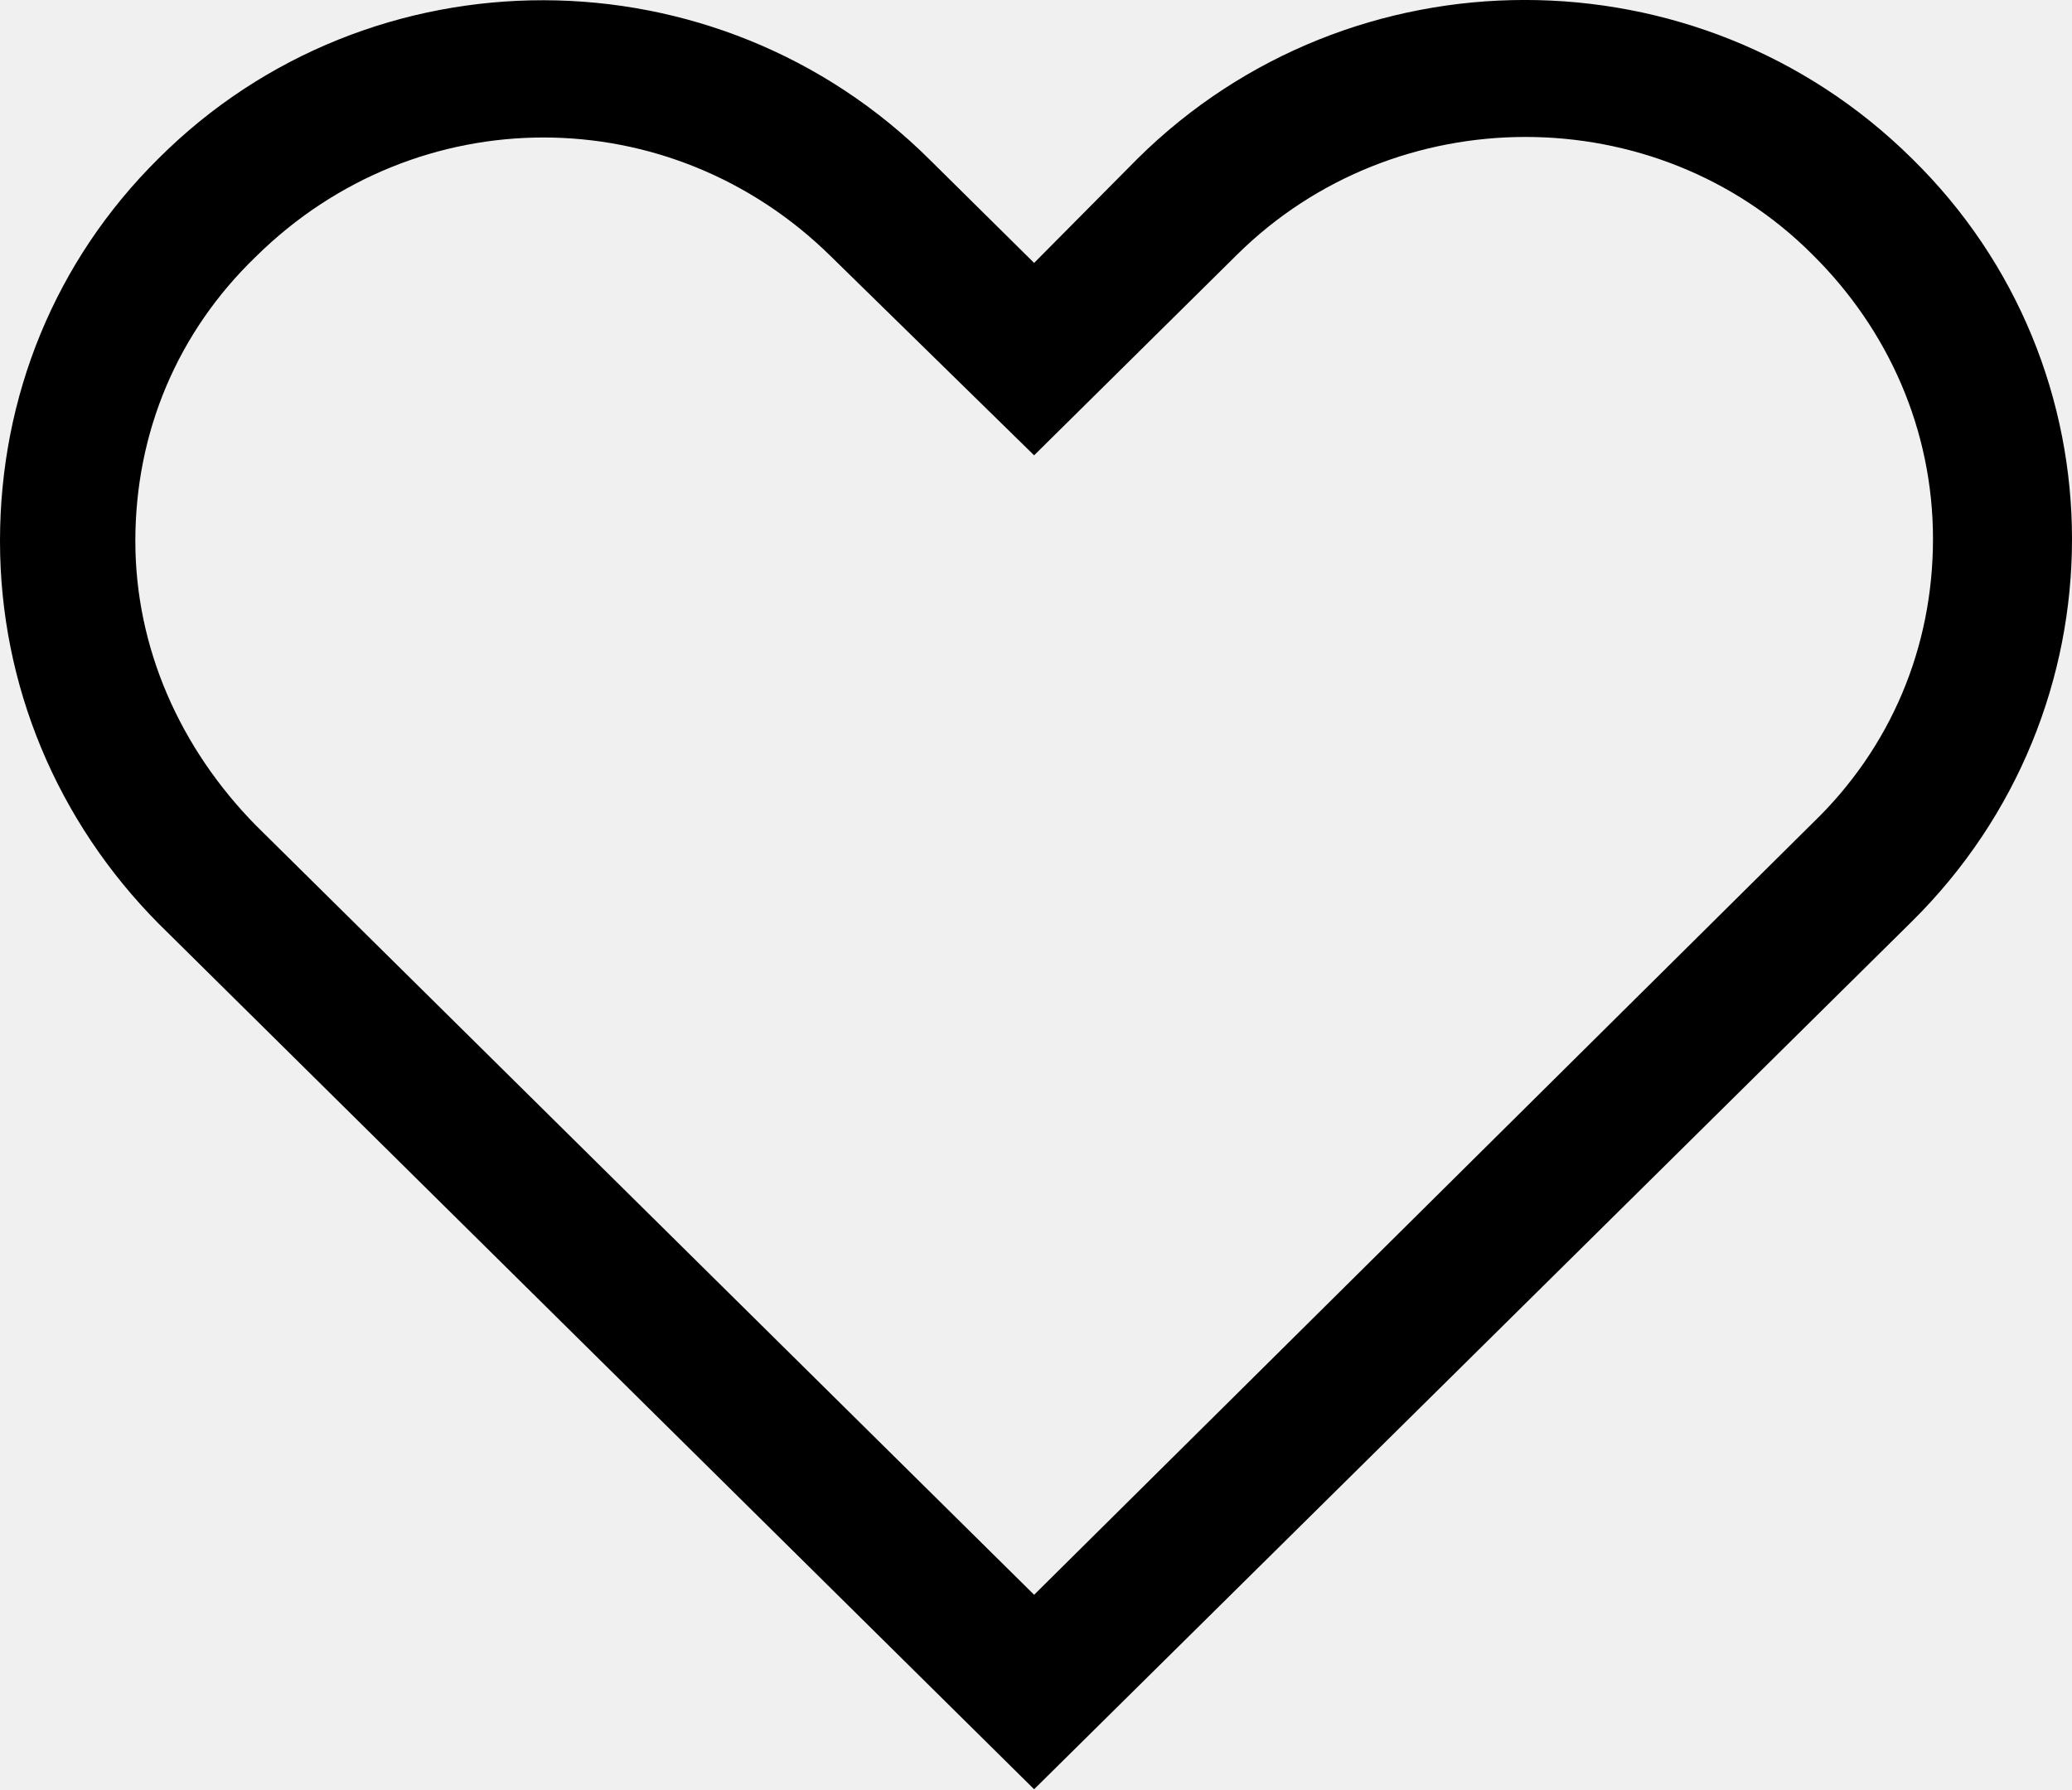
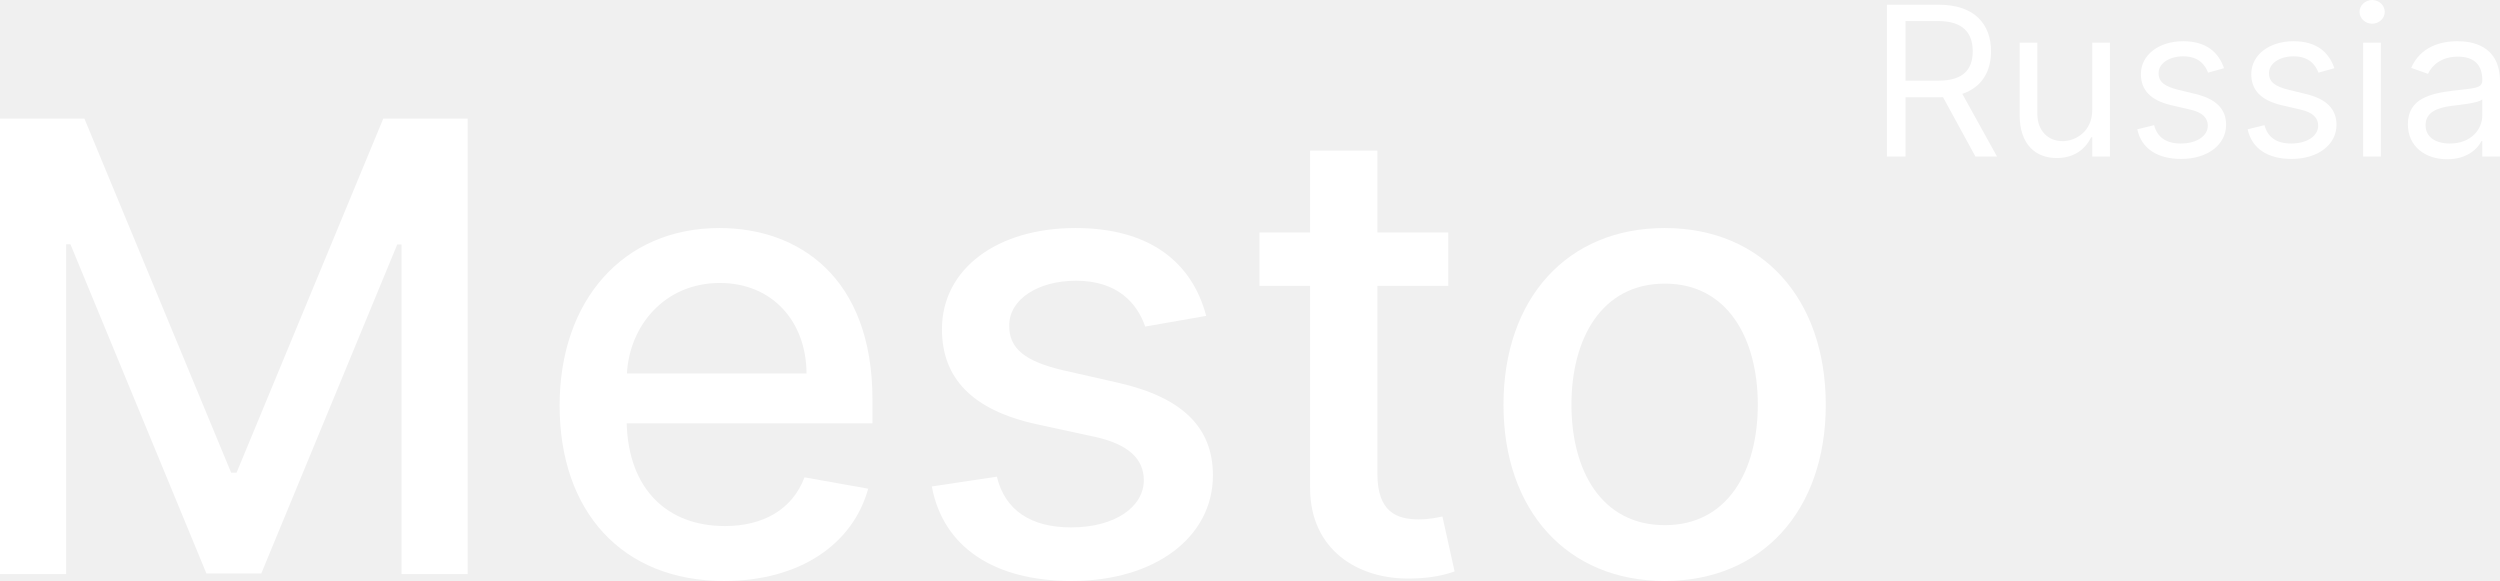
- <svg xmlns="http://www.w3.org/2000/svg" width="22" height="19" viewBox="0 0 22 19" fill="none">
-   <path d="M20.299 9.786C22.567 7.543 22.567 3.902 20.299 1.682C18.031 -0.561 14.349 -0.561 12.081 1.682L10.98 2.792L9.88 1.704C7.612 -0.561 3.93 -0.561 1.684 1.682C0.584 2.77 0 4.213 0 5.745C0 7.277 0.606 8.72 1.684 9.808L10.98 19L20.299 9.786ZM1.437 5.745C1.437 4.59 1.886 3.525 2.717 2.725C3.57 1.882 4.671 1.46 5.771 1.46C6.871 1.46 7.971 1.882 8.825 2.725L10.98 4.835L13.136 2.703C14.82 1.038 17.582 1.038 19.244 2.703C20.052 3.502 20.524 4.568 20.524 5.723C20.524 6.877 20.075 7.943 19.244 8.742L10.98 16.935L2.717 8.765C1.909 7.943 1.437 6.877 1.437 5.745Z" fill="black" />
+ <svg xmlns="http://www.w3.org/2000/svg" width="142" height="33" viewBox="0 0 142 33" fill="none">
+   <path d="M0 6.737V32.608H3.758V13.875H4.001L11.723 32.571H14.842L22.563 13.887H22.806V32.608H26.564V6.737H21.77L13.436 26.848H13.129L4.794 6.737H0Z" fill="white" />
+   <path d="M41.131 33C45.414 33 48.444 30.916 49.313 27.758L45.695 27.113C45.005 28.945 43.343 29.88 41.17 29.88C37.897 29.88 35.698 27.783 35.596 24.044H49.556V22.705C49.556 15.694 45.312 12.952 40.863 12.952C35.391 12.952 31.786 17.071 31.786 23.033C31.786 29.059 35.34 33 41.131 33ZM35.609 21.214C35.762 18.46 37.782 16.073 40.888 16.073C43.854 16.073 45.797 18.245 45.81 21.214H35.609Z" fill="white" />
+   <path d="M68.511 17.942C67.718 14.923 65.328 12.952 61.083 12.952C56.647 12.952 53.503 15.264 53.503 18.7C53.503 21.454 55.19 23.286 58.872 24.094L62.196 24.814C64.087 25.231 64.969 26.065 64.969 27.277C64.969 28.781 63.346 29.956 60.84 29.956C58.552 29.956 57.082 28.983 56.622 27.075L52.927 27.631C53.566 31.067 56.456 33 60.866 33C65.609 33 68.894 30.511 68.894 27C68.894 24.258 67.13 22.566 63.525 21.744L60.406 21.037C58.245 20.532 57.312 19.812 57.325 18.498C57.312 17.007 58.948 15.946 61.122 15.946C63.499 15.946 64.599 17.247 65.046 18.549L68.511 17.942Z" fill="white" />
+   <path d="M82.263 13.205H78.236V8.556H74.413V13.205H71.537V16.237H74.413V27.694C74.401 31.219 77.124 32.924 80.141 32.861C81.355 32.848 82.173 32.621 82.621 32.457L81.93 29.337C81.674 29.387 81.201 29.501 80.588 29.501C79.348 29.501 78.236 29.097 78.236 26.911V16.237H82.263V13.205Z" fill="white" />
+   <path d="M94.551 33C100.086 33 103.704 28.995 103.704 22.995C103.704 16.957 100.086 12.952 94.551 12.952C89.016 12.952 85.398 16.957 85.398 22.995C85.398 28.995 89.016 33 94.551 33ZM94.564 29.829C90.946 29.829 89.258 26.709 89.258 22.983C89.258 19.269 90.946 16.11 94.564 16.11C98.156 16.11 99.843 19.269 99.843 22.983C99.843 26.709 98.156 29.829 94.564 29.829Z" fill="white" />
+   <path d="M107.176 8.893H108.233V5.525H110.142C110.219 5.525 110.291 5.525 110.364 5.52L112.205 8.893H113.432L111.459 5.331C112.571 4.956 113.091 4.059 113.091 2.914C113.091 1.39 112.171 0.269 110.125 0.269H107.176V8.893ZM108.233 4.581V1.196H110.091C111.506 1.196 112.051 1.878 112.051 2.914C112.051 3.95 111.506 4.581 110.108 4.581H108.233Z" fill="white" />
+   <path d="M118.84 6.249C118.84 7.462 117.903 8.017 117.153 8.017C116.318 8.017 115.721 7.411 115.721 6.468V2.425H114.716V6.535C114.716 8.186 115.602 8.977 116.829 8.977C117.818 8.977 118.465 8.455 118.772 7.798H118.84V8.893H119.846V2.425H118.84V6.249Z" fill="white" />
+   <path d="M126.324 3.874C126.009 2.956 125.301 2.341 124.006 2.341C122.625 2.341 121.603 3.116 121.603 4.211C121.603 5.103 122.14 5.701 123.341 5.979L124.432 6.232C125.093 6.384 125.404 6.695 125.404 7.142C125.404 7.697 124.807 8.152 123.87 8.152C123.047 8.152 122.532 7.803 122.353 7.108L121.398 7.344C121.633 8.443 122.549 9.028 123.887 9.028C125.408 9.028 126.443 8.207 126.443 7.091C126.443 6.19 125.872 5.621 124.705 5.339L123.733 5.103C122.958 4.914 122.608 4.657 122.608 4.16C122.608 3.604 123.205 3.2 124.006 3.2C124.884 3.2 125.246 3.68 125.421 4.127L126.324 3.874Z" fill="white" />
+   <path d="M132.593 3.874C132.278 2.956 131.571 2.341 130.275 2.341C128.895 2.341 127.872 3.116 127.872 4.211C127.872 5.103 128.409 5.701 129.611 5.979L130.701 6.232C131.362 6.384 131.673 6.695 131.673 7.142C131.673 7.697 131.076 8.152 130.139 8.152C129.317 8.152 128.801 7.803 128.622 7.108L127.667 7.344C127.902 8.443 128.818 9.028 130.156 9.028C131.677 9.028 132.713 8.207 132.713 7.091C132.713 6.19 132.142 5.621 130.974 5.339L130.003 5.103C129.227 4.914 128.878 4.657 128.878 4.16C128.878 3.604 129.474 3.2 130.275 3.2C131.153 3.2 131.515 3.68 131.69 4.127L132.593 3.874Z" fill="white" />
+   <path d="M134.227 8.893H135.232V2.425H134.227V8.893ZM134.738 1.347C135.13 1.347 135.454 1.044 135.454 0.674C135.454 0.303 135.13 0 134.738 0C134.346 0 134.022 0.303 134.022 0.674C134.022 1.044 134.346 1.347 134.738 1.347Z" fill="white" />
+   <path d="M139 9.045C140.142 9.045 140.739 8.438 140.943 8.017H140.994V8.893H142V4.632C142 2.577 140.415 2.341 139.58 2.341C138.591 2.341 137.466 2.678 136.955 3.857L137.909 4.194C138.131 3.722 138.655 3.217 139.614 3.217C140.538 3.217 140.994 3.701 140.994 4.531V4.564C140.994 5.045 140.5 5.002 139.307 5.154C138.092 5.31 136.767 5.575 136.767 7.057C136.767 8.321 137.756 9.045 139 9.045ZM139.154 8.152C138.352 8.152 137.773 7.798 137.773 7.108C137.773 6.35 138.472 6.114 139.256 6.013C139.682 5.962 140.824 5.845 140.994 5.642V6.552C140.994 7.36 140.347 8.152 139.154 8.152Z" fill="white" />
</svg>
